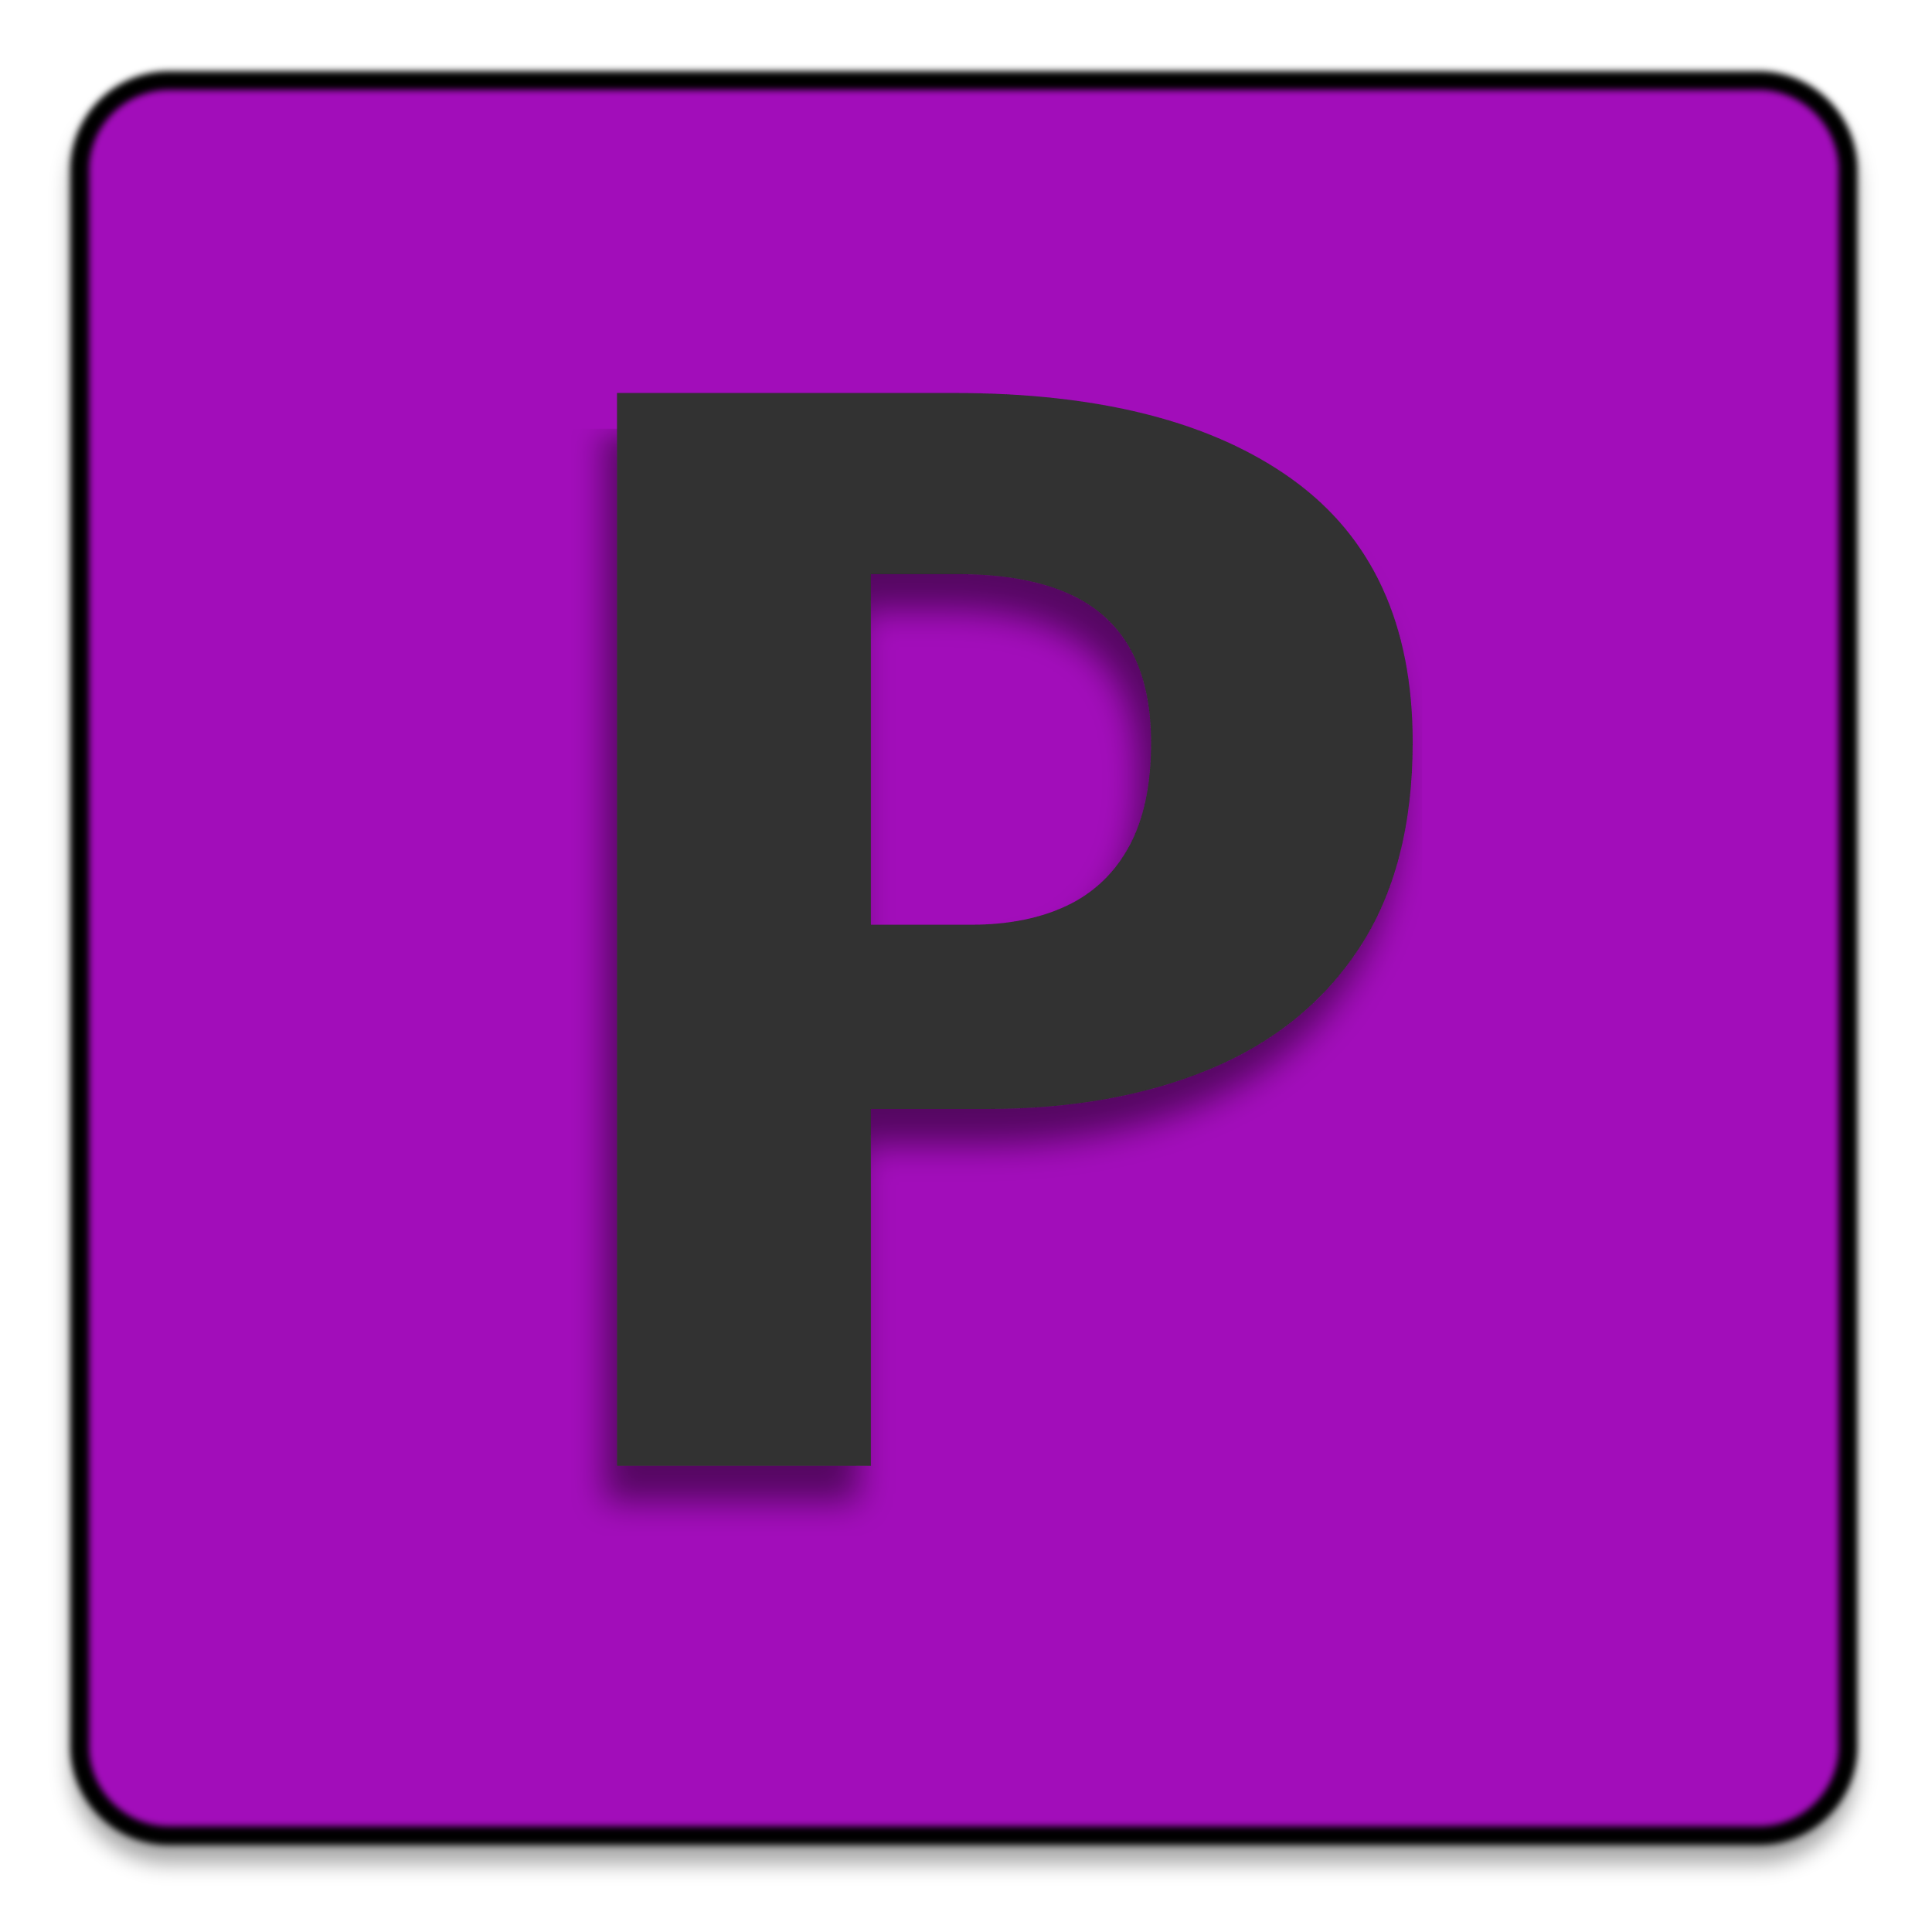
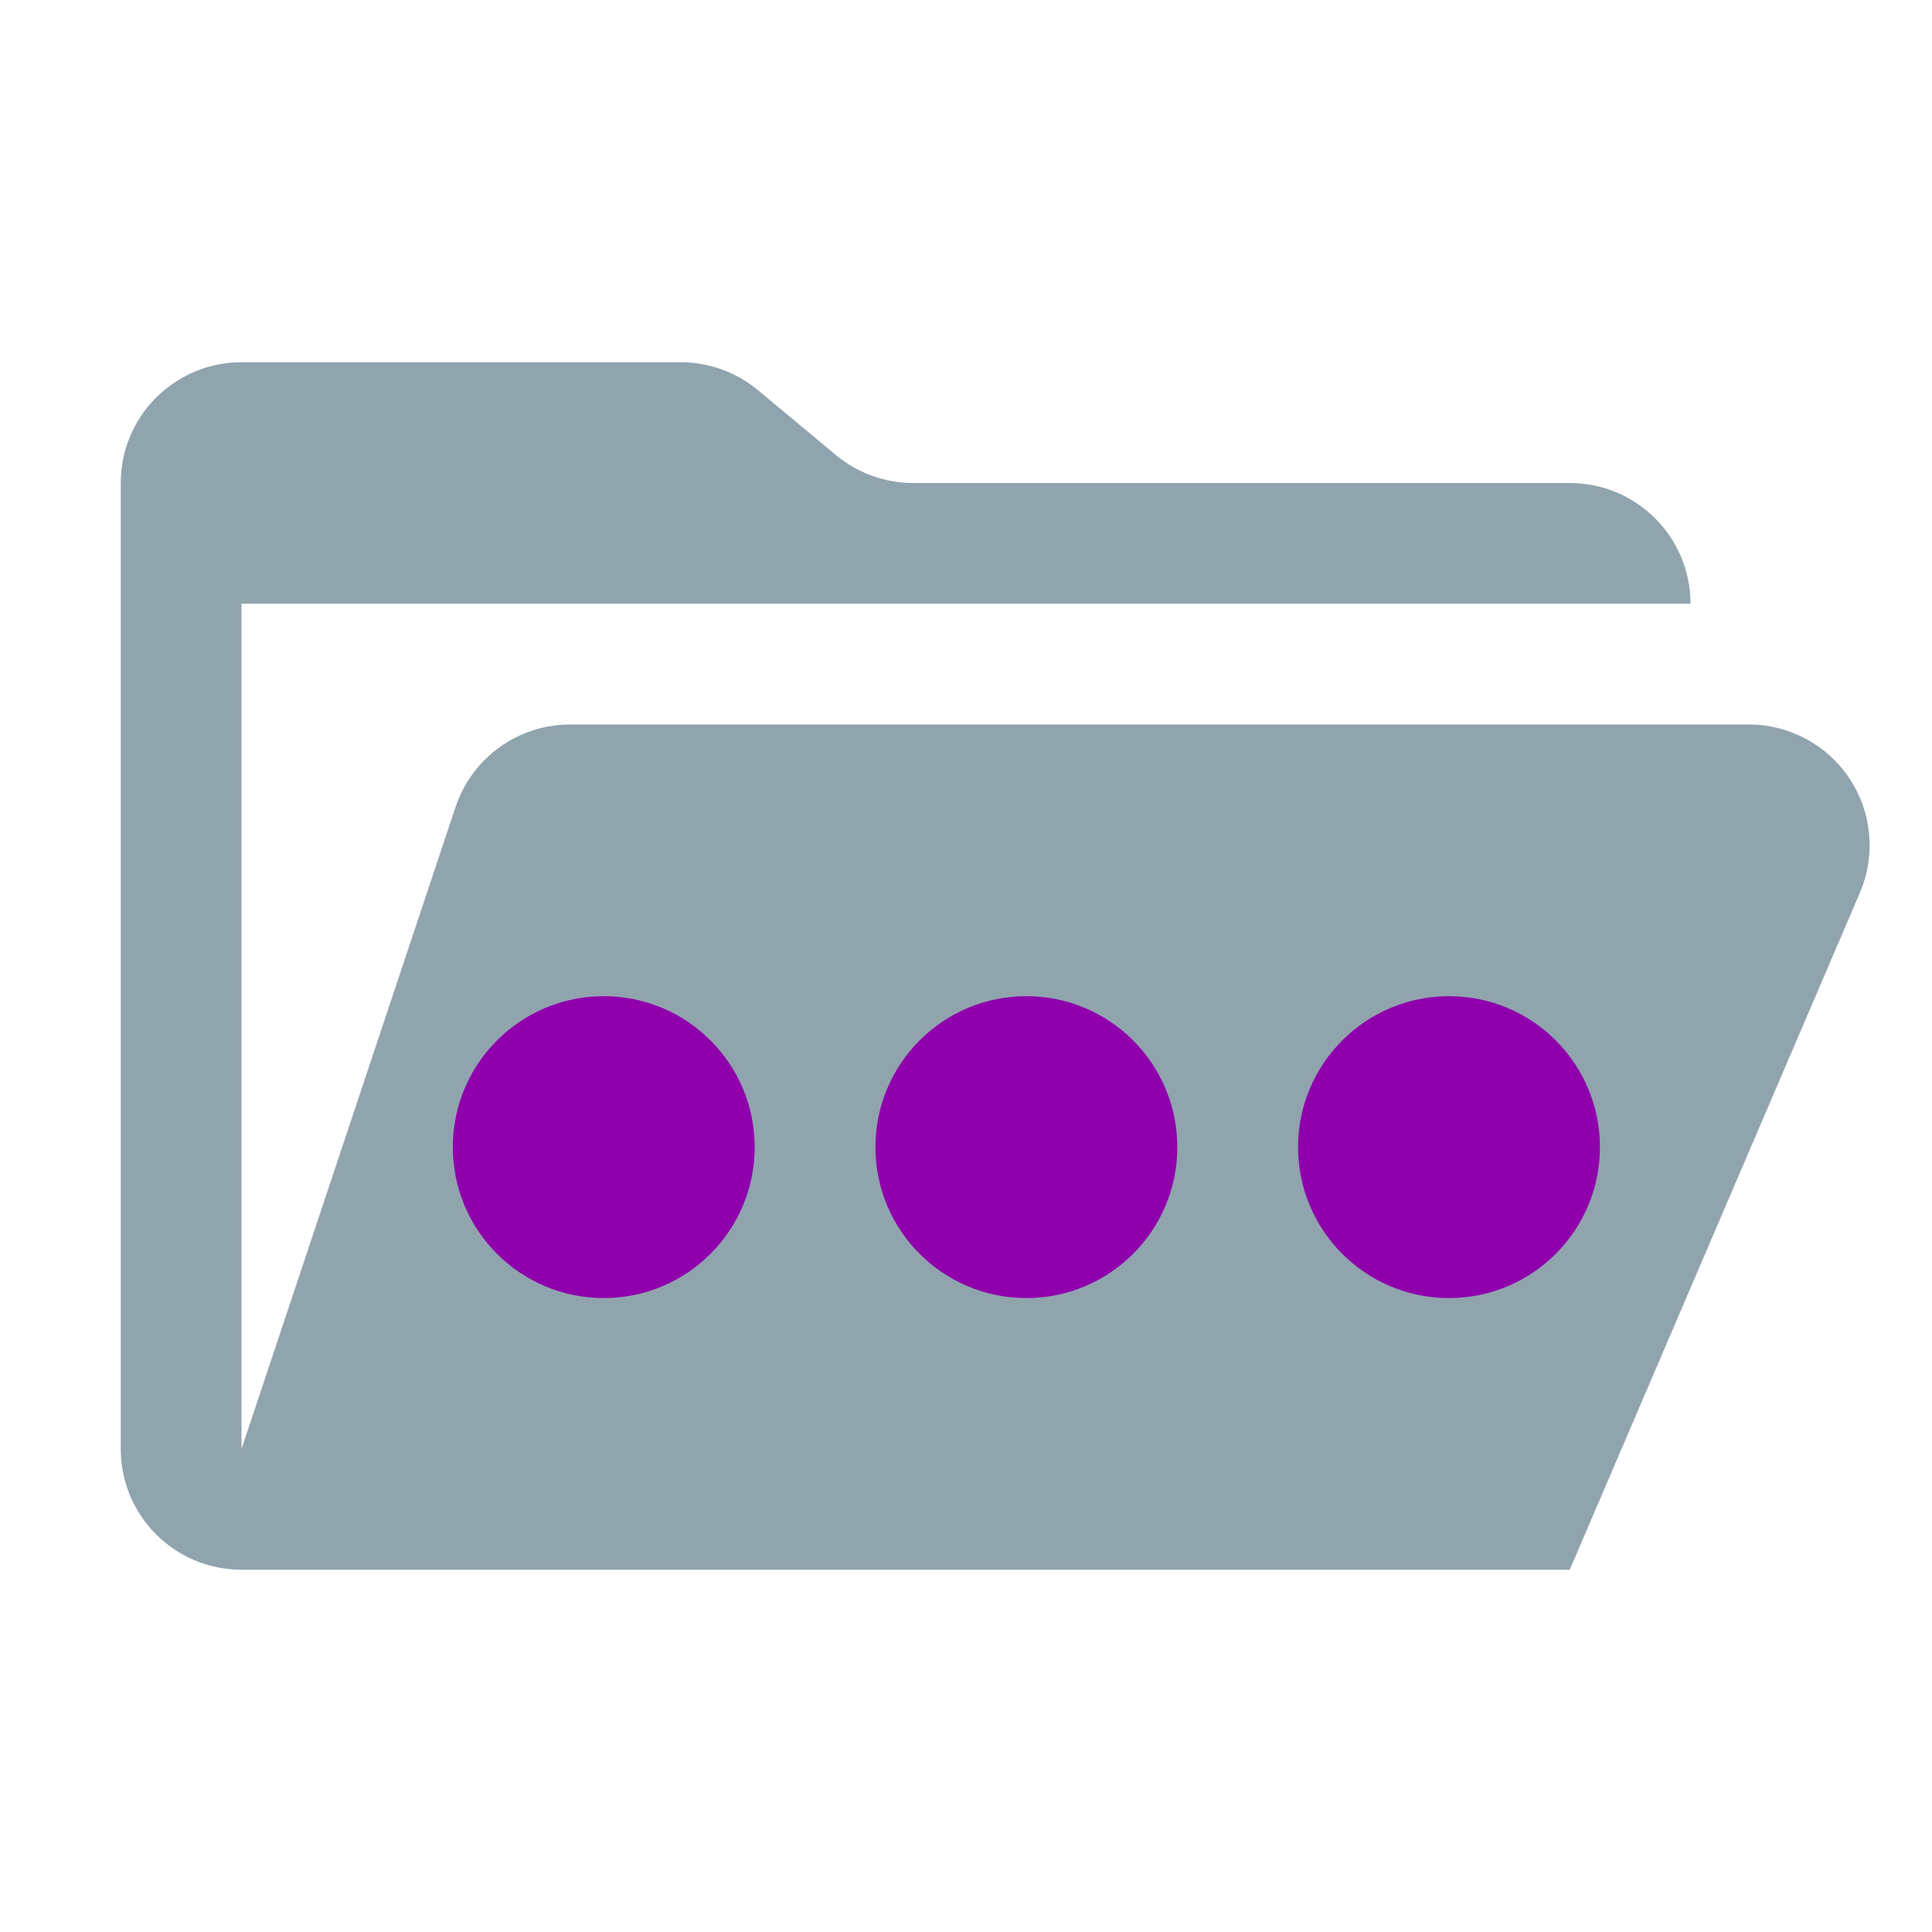
- <svg xmlns="http://www.w3.org/2000/svg" xmlns:ns1="http://vectornator.io" height="100%" stroke-miterlimit="10" style="fill-rule:nonzero;clip-rule:evenodd;stroke-linecap:round;stroke-linejoin:round;" version="1.1" viewBox="0 0 1024 1024" width="100%" xml:space="preserve">
-   <defs>
-     <filter color-interpolation-filters="sRGB" filterUnits="userSpaceOnUse" height="968.551" id="Filter" width="975.506" x="23.101" y="33.541">
-       <feDropShadow dx="-3.67321e-05" dy="10" flood-color="#000000" flood-opacity="0.333" in="SourceGraphic" result="Shadow" stdDeviation="5" />
-       <feGaussianBlur in="Shadow" result="Blur" stdDeviation="1.656" />
-     </filter>
-     <clipPath id="TextBounds">
-       <rect height="938.416" width="646.768" x="198.501" y="38.909" />
-     </clipPath>
-     <filter color-interpolation-filters="sRGB" filterUnits="userSpaceOnUse" height="605.526" id="Filter_2" width="457.744" x="302.501" y="208.293">
-       <feDropShadow dx="-6.511" dy="18.91" flood-color="#000000" flood-opacity="0.473" in="SourceGraphic" result="Shadow" stdDeviation="9" />
-     </filter>
-     <clipPath id="TextBounds_2">
-       <rect height="985" width="1972.23" x="762.349" y="1143.32" />
-     </clipPath>
-     <filter color-interpolation-filters="sRGB" filterUnits="userSpaceOnUse" height="610.843" id="Filter_3" width="1936.38" x="768.171" y="1308.56">
-       <feDropShadow dx="-3.67321e-05" dy="10" flood-color="#000000" flood-opacity="0.333" in="SourceGraphic" result="Shadow" stdDeviation="5" />
-       <feGaussianBlur in="Shadow" result="Blur" stdDeviation="1.656" />
-     </filter>
-   </defs>
-   <clipPath id="ArtboardFrame">
-     <rect height="1024" width="1024" x="0" y="0" />
-   </clipPath>
-   <g clip-path="url(#ArtboardFrame)" id="Layer-1" ns1:layerName="Layer 1">
-     <path d="M596.259 42.681L932.068 42.681C958.246 42.681 979.468 63.902 979.468 90.081L979.468 925.552C979.468 951.731 958.246 972.953 932.068 972.953L89.641 972.953C63.463 972.953 42.241 951.731 42.241 925.552L42.241 90.081C42.241 63.902 63.463 42.681 89.641 42.681L596.259 42.681Z" fill="#a208ba" fill-rule="nonzero" filter="url(#Filter)" stroke="#000000" stroke-linecap="butt" stroke-linejoin="round" stroke-width="10" ns1:shadowAngle="1.5708" ns1:shadowColor="#000000" ns1:shadowOffset="10" ns1:shadowOpacity="0.333" ns1:shadowRadius="10" />
-     <path clip-path="url(#TextBounds)" d="M610.09 393.729C610.09 373.49 606.329 356.738 598.808 343.473C591.286 330.208 579.936 320.362 564.756 313.934C549.577 307.507 530.5 304.293 507.526 304.293L461.577 304.293L461.577 490.139L514.5 490.139C534.466 490.139 551.56 486.721 565.782 479.883C580.004 473.045 590.944 462.516 598.603 448.293C606.261 434.071 610.09 415.883 610.09 393.729ZM748.756 393.319C748.756 437.353 739.32 473.729 720.449 502.447C701.577 531.165 675.184 552.567 641.269 566.652C607.355 580.738 567.97 587.781 523.115 587.781L461.577 587.781L461.577 776.909L327.013 776.909L327.013 208.293L505.885 208.293C583.013 208.293 642.773 223.61 685.167 254.242C727.56 284.875 748.756 331.234 748.756 393.319Z" fill="#303030" filter="url(#Filter_2)" stroke="none" ns1:shadowAngle="1.90241" ns1:shadowColor="#000000" ns1:shadowOffset="20" ns1:shadowOpacity="0.473" ns1:shadowRadius="18" />
-     <g fill="#a208ba" filter="url(#Filter_3)" stroke="none" ns1:shadowAngle="1.5708" ns1:shadowColor="#000000" ns1:shadowOffset="10" ns1:shadowOpacity="0.333" ns1:shadowRadius="10">
-       <path clip-path="url(#TextBounds_2)" d="M1076.46 1415.68L1076.46 1881.32L941.9 1881.32L941.9 1415.68L782.31 1415.68L782.31 1312.7L1242.62 1312.7L1228.67 1415.68L1076.46 1415.68Z" />
-       <path clip-path="url(#TextBounds_2)" d="M1426 1701.22C1429.01 1725.01 1435.23 1744.23 1444.67 1758.86C1454.1 1773.49 1466.21 1784.16 1480.98 1790.86C1495.75 1797.56 1512.29 1800.91 1530.62 1800.91C1550.58 1800.91 1569.87 1797.63 1588.46 1791.06C1607.06 1784.5 1624.98 1775.75 1642.21 1764.81L1694.31 1835.37C1673.8 1852.88 1648.98 1867.23 1619.85 1878.45C1590.72 1889.66 1557.56 1895.27 1520.36 1895.27C1470.58 1895.27 1428.87 1885.35 1395.23 1865.52C1361.59 1845.7 1336.29 1818.41 1319.34 1783.68C1302.38 1748.94 1293.9 1709.01 1293.9 1663.88C1293.9 1620.94 1302.1 1581.9 1318.52 1546.76C1334.93 1511.61 1358.93 1483.58 1390.52 1462.65C1422.1 1441.73 1460.74 1431.27 1506.41 1431.27C1547.99 1431.27 1584.02 1440.16 1614.52 1457.93C1645.01 1475.71 1668.67 1501.29 1685.49 1534.65C1702.31 1568.02 1710.72 1608.09 1710.72 1654.86C1710.72 1662.24 1710.52 1670.17 1710.1 1678.65C1709.69 1687.13 1709.08 1694.65 1708.26 1701.22L1426 1701.22ZM1506.41 1518.24C1483.16 1518.24 1464.43 1526.58 1450.21 1543.27C1435.99 1559.95 1427.37 1586.62 1424.36 1623.27L1584.36 1623.27C1584.09 1591.54 1577.93 1566.11 1565.9 1546.96C1553.87 1527.82 1534.04 1518.24 1506.41 1518.24Z" />
-       <path clip-path="url(#TextBounds_2)" d="M1906.82 1881.32L1766.52 1881.32L1915.85 1652.4L1780.46 1445.63L1925.69 1445.63L1995.44 1585.11L2062.72 1445.63L2200.57 1445.63L2072.57 1647.47L2222.72 1881.32L2075.85 1881.32L1989.69 1718.45L1906.82 1881.32Z" />
-       <path clip-path="url(#TextBounds_2)" d="M2690.41 1855.88C2673.46 1866.82 2652.94 1876.12 2628.87 1883.78C2604.81 1891.44 2577.73 1895.27 2547.64 1895.27C2490.75 1895.27 2448.5 1880.7 2420.87 1851.58C2393.25 1822.45 2379.44 1782.86 2379.44 1732.81L2379.44 1535.06L2287.95 1535.06L2287.95 1445.63L2379.44 1445.63L2379.44 1351.27L2509.08 1335.68L2509.08 1445.63L2649.39 1445.63L2636.67 1535.06L2509.08 1535.06L2509.08 1732.81C2509.08 1754.41 2514 1769.87 2523.85 1779.17C2533.69 1788.46 2549.42 1793.11 2571.03 1793.11C2586.34 1793.11 2600.36 1791.27 2613.08 1787.58C2625.8 1783.88 2637.22 1779.17 2647.34 1773.42L2690.41 1855.88Z" />
-     </g>
-   </g>
+ <svg xmlns="http://www.w3.org/2000/svg" viewBox="0 0 32 32">
+   <path d="M28.967,12H9.442a2,2,0,0,0-1.897,1.368L4,24V10H28a2,2,0,0,0-2-2H15.124a2,2,0,0,1-1.28-.464L12.556,6.464A2,2,0,0,0,11.276,6H4A2,2,0,0,0,2,8V24a2,2,0,0,0,2,2H26l4.805-11.212A2,2,0,0,0,28.967,12Z" fill="#90a4ae" />
+   <circle cx="10" cy="19" r="2.5" fill="#8f00ac" />
+   <circle cx="17" cy="19" r="2.5" fill="#8f00ac" />
+   <circle cx="24" cy="19" r="2.5" fill="#8f00ac" />
</svg>
